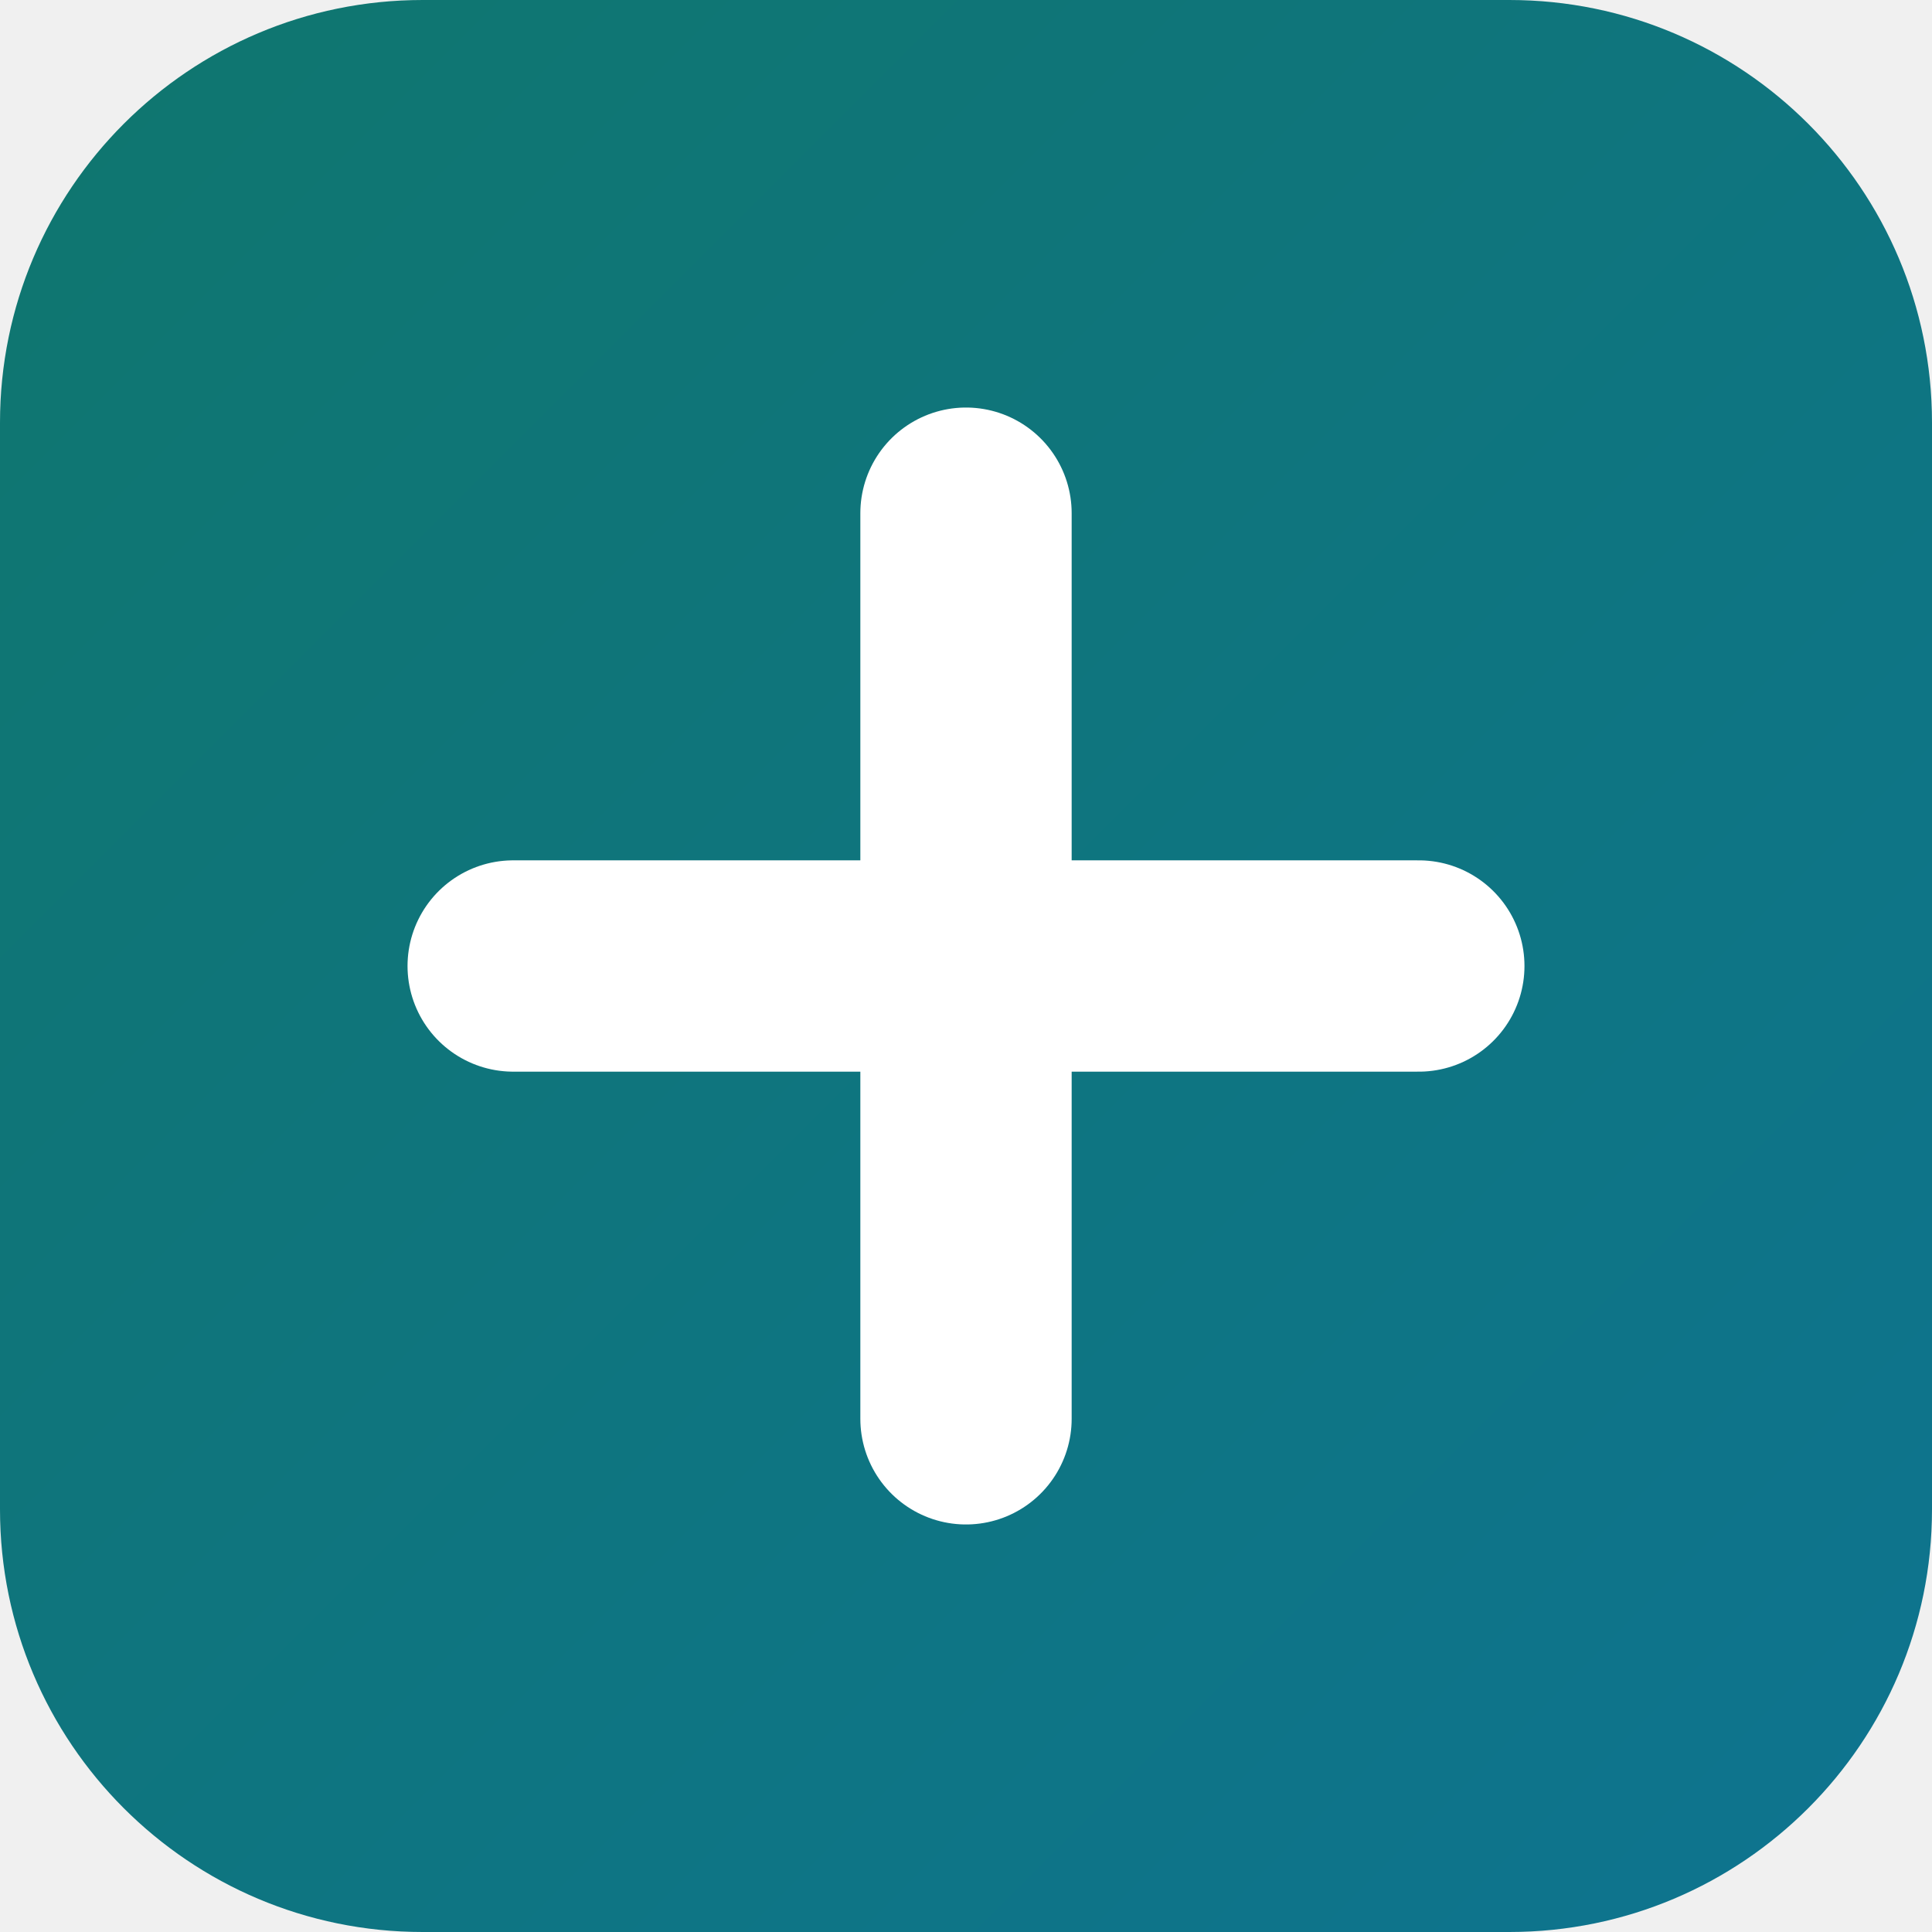
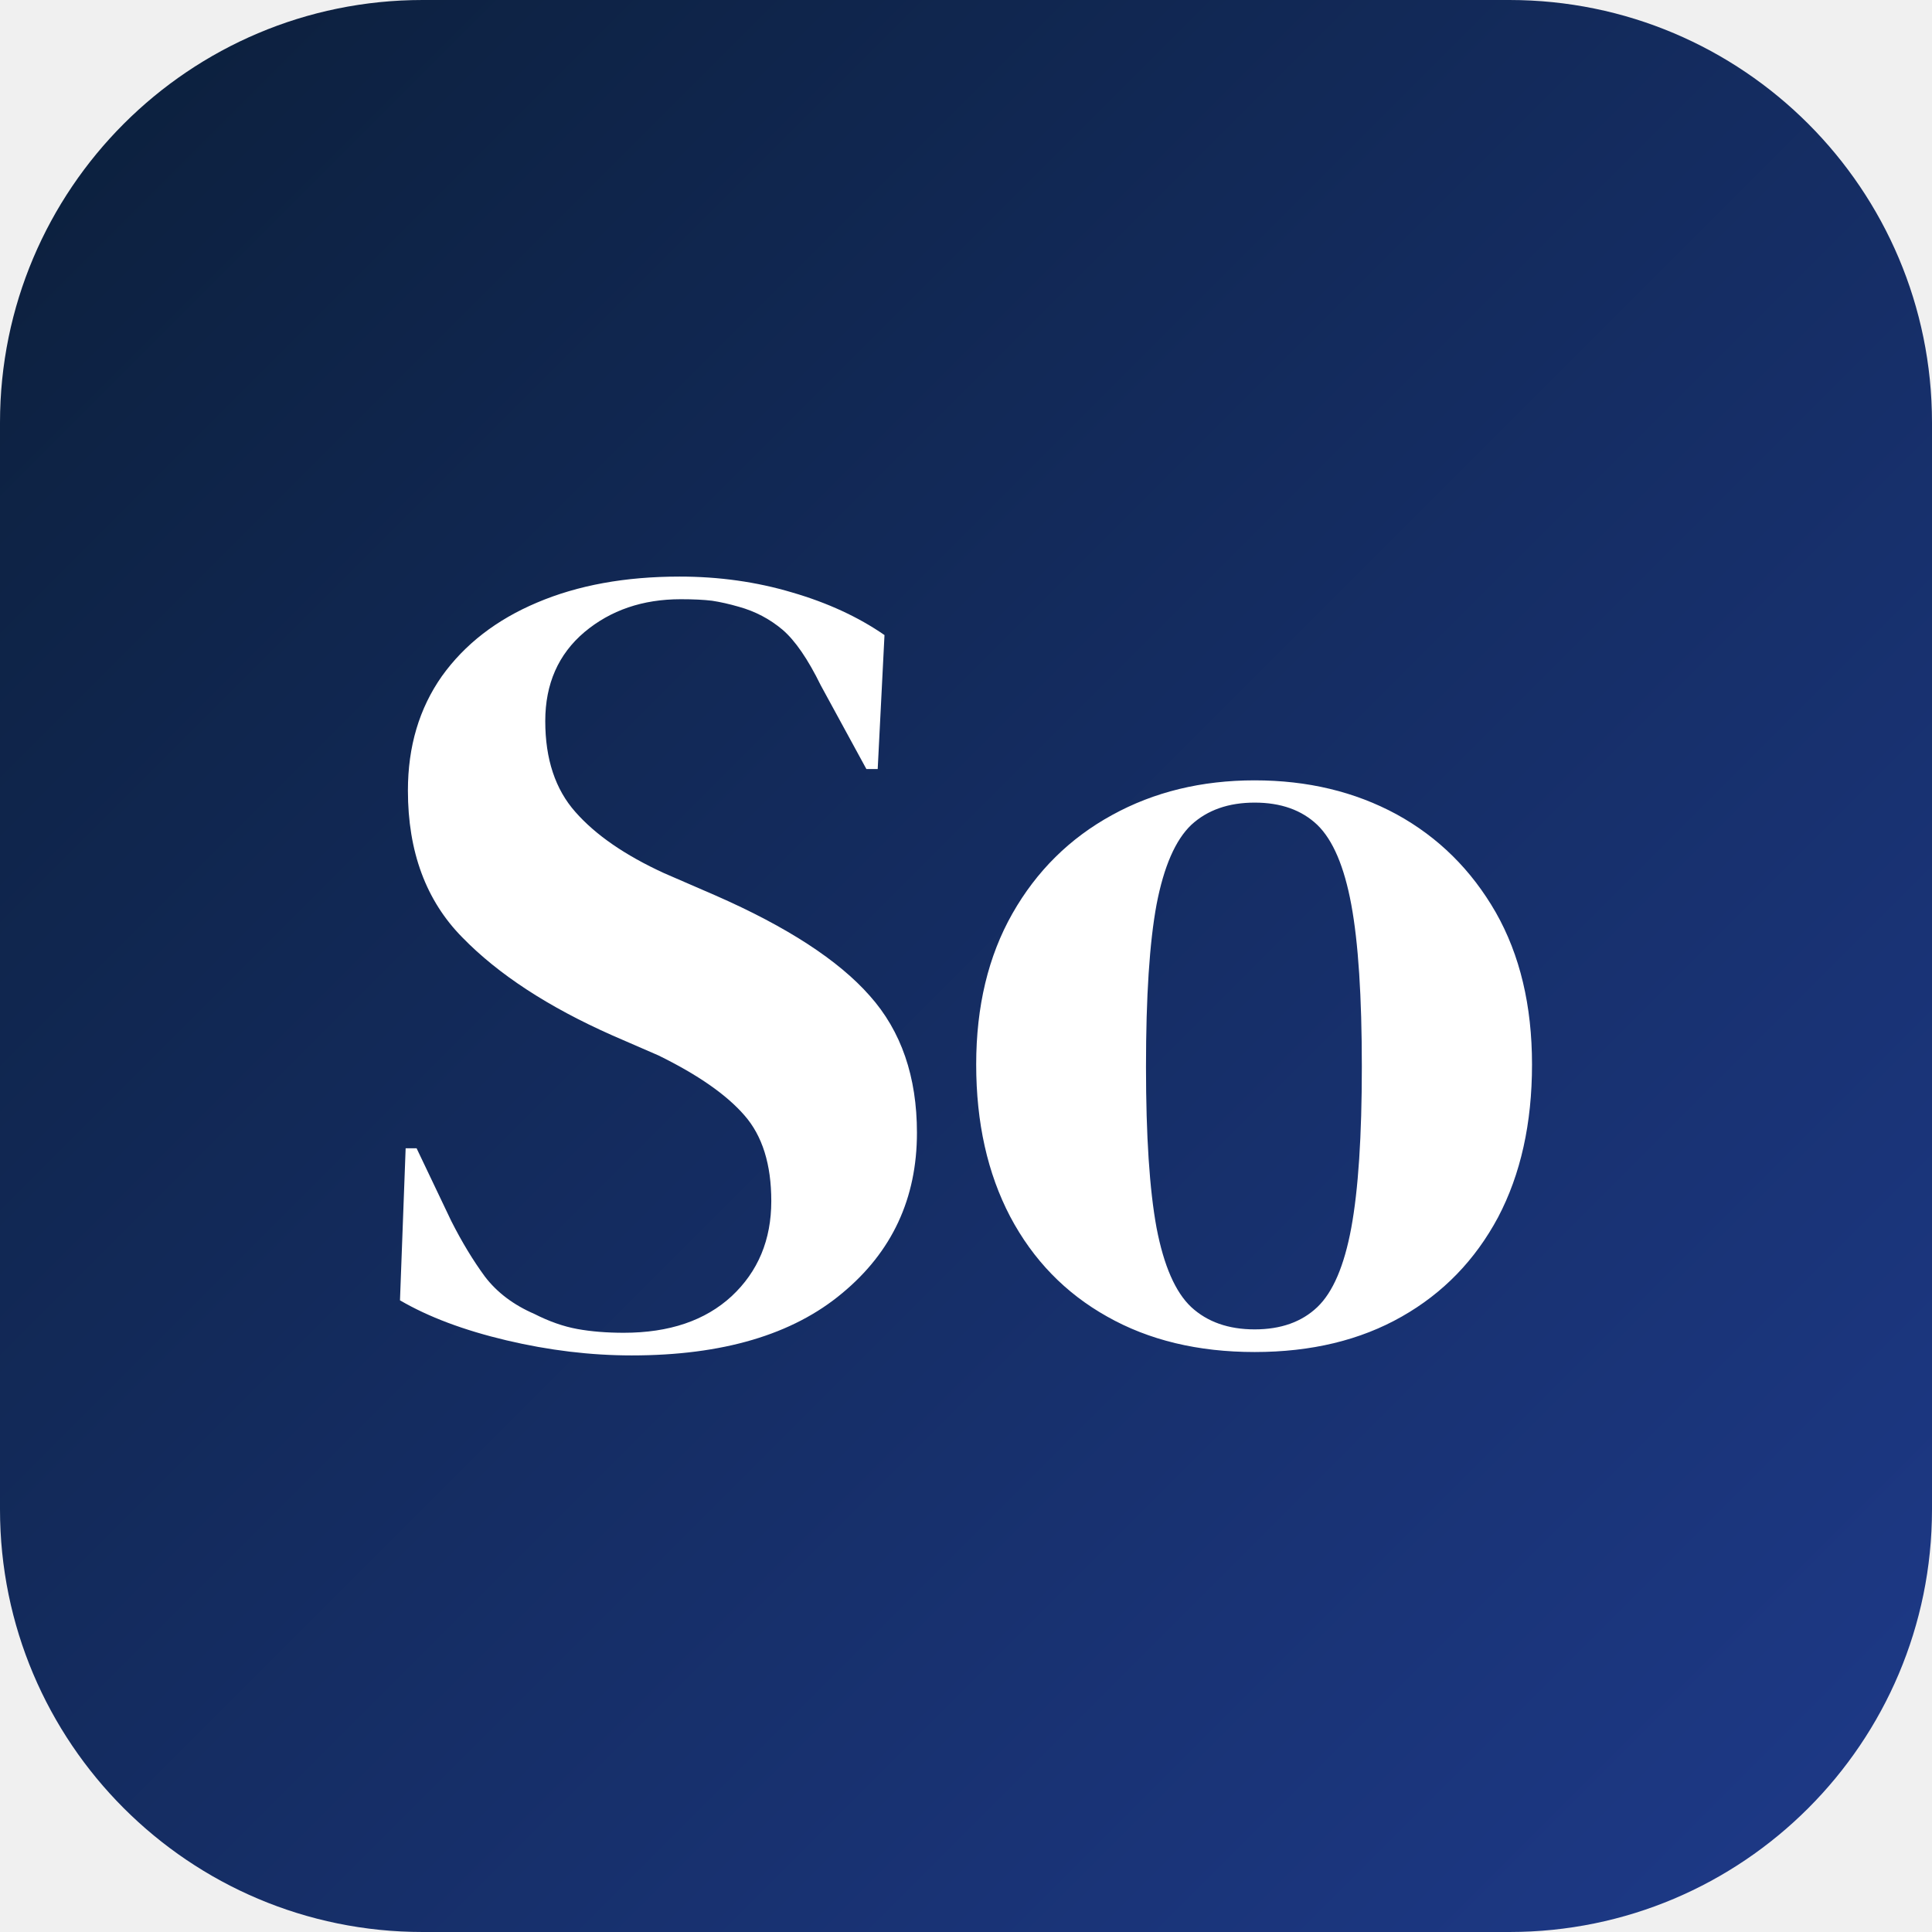
<svg xmlns="http://www.w3.org/2000/svg" viewBox="0 0 512 512">
  <defs>
    <linearGradient id="g" x1="0" y1="0" x2="1" y2="1">
-       <stop offset="0" stop-color="#0f766e" />
-       <stop offset="1" stop-color="#0e7490" />
+       <stop offset="0" stop-color="#0b1f3a" />
+       <stop offset="1" stop-color="#1e3a8a" />
    </linearGradient>
  </defs>
  <rect width="512" height="512" rx="112" fill="url(#g)" />
-   <path d="M256 136v240M136 256h240" stroke="#fff" stroke-width="56" stroke-linecap="round" />
+   <path d="M167.4 359.2L167.4 359.2Q151.1 359.2 134.2 355.2Q117.3 351.2 106 344.6L106 344.6L107.5 304.3L110.4 304.3L119.6 323.6Q123.8 331.9 128.5 338.3Q133.3 344.6 141.6 348.2L141.6 348.2Q147.5 351.2 153.0 352.2Q158.5 353.2 165.3 353.2L165.3 353.2Q183.4 353.2 193.9 343.5Q204.4 333.7 204.4 318.3L204.4 318.3Q204.4 303.7 197.3 295.6Q190.2 287.4 174.5 279.7L174.5 279.7L162.3 274.4Q136.8 263.1 122.5 248.4Q108.1 233.8 108.1 209.5L108.1 209.5Q108.1 192.0 117.1 179.2Q126.2 166.5 142.3 159.7Q158.5 152.8 180.1 152.8L180.1 152.8Q195.8 152.8 209.9 157.0Q224.0 161.1 234.4 168.3L234.4 168.3L232.6 203.8L229.6 203.8L217.5 181.6Q212.4 171.2 207.4 166.9Q202.3 162.6 195.8 160.8L195.8 160.8Q192.0 159.7 188.7 159.2Q185.4 158.8 180.4 158.8L180.4 158.8Q165.3 158.8 154.9 167.5Q144.5 176.3 144.5 191.1L144.5 191.1Q144.5 206.2 152.5 215.2Q160.5 224.3 176.0 231.4L176.0 231.4L189.6 237.3Q218.1 249.8 230.5 263.9Q243.0 277.9 243.0 300.2L243.0 300.2Q243.0 326.3 223.2 342.7Q203.5 359.2 167.4 359.2ZM332.5 358.3L332.5 358.3Q310.0 358.3 293.4 348.9Q276.8 339.6 267.7 322.4Q258.7 305.2 258.7 282.1L258.7 282.1Q258.7 259.0 268.3 242.1Q277.9 225.2 294.7 216.0Q311.4 206.8 332.5 206.8L332.5 206.8Q353.5 206.8 370.1 215.8Q386.7 224.9 396.4 241.8Q406 258.7 406 282.1L406 282.1Q406 305.5 397.0 322.6Q387.9 339.6 371.5 348.9Q355.0 358.3 332.5 358.3ZM332.5 352.3L332.5 352.3Q342.9 352.3 349.1 346.4Q355.3 340.5 358.1 325.4Q360.9 310.2 360.9 282.7L360.9 282.7Q360.9 254.8 358.1 239.7Q355.3 224.6 349.1 218.6Q342.9 212.7 332.5 212.7L332.5 212.7Q322.1 212.7 315.7 218.6Q309.4 224.6 306.5 239.7Q303.7 254.8 303.7 282.7L303.7 282.7Q303.7 310.2 306.5 325.4Q309.4 340.5 315.7 346.4Q322.1 352.3 332.5 352.3Z" fill="#fff" />
</svg>
